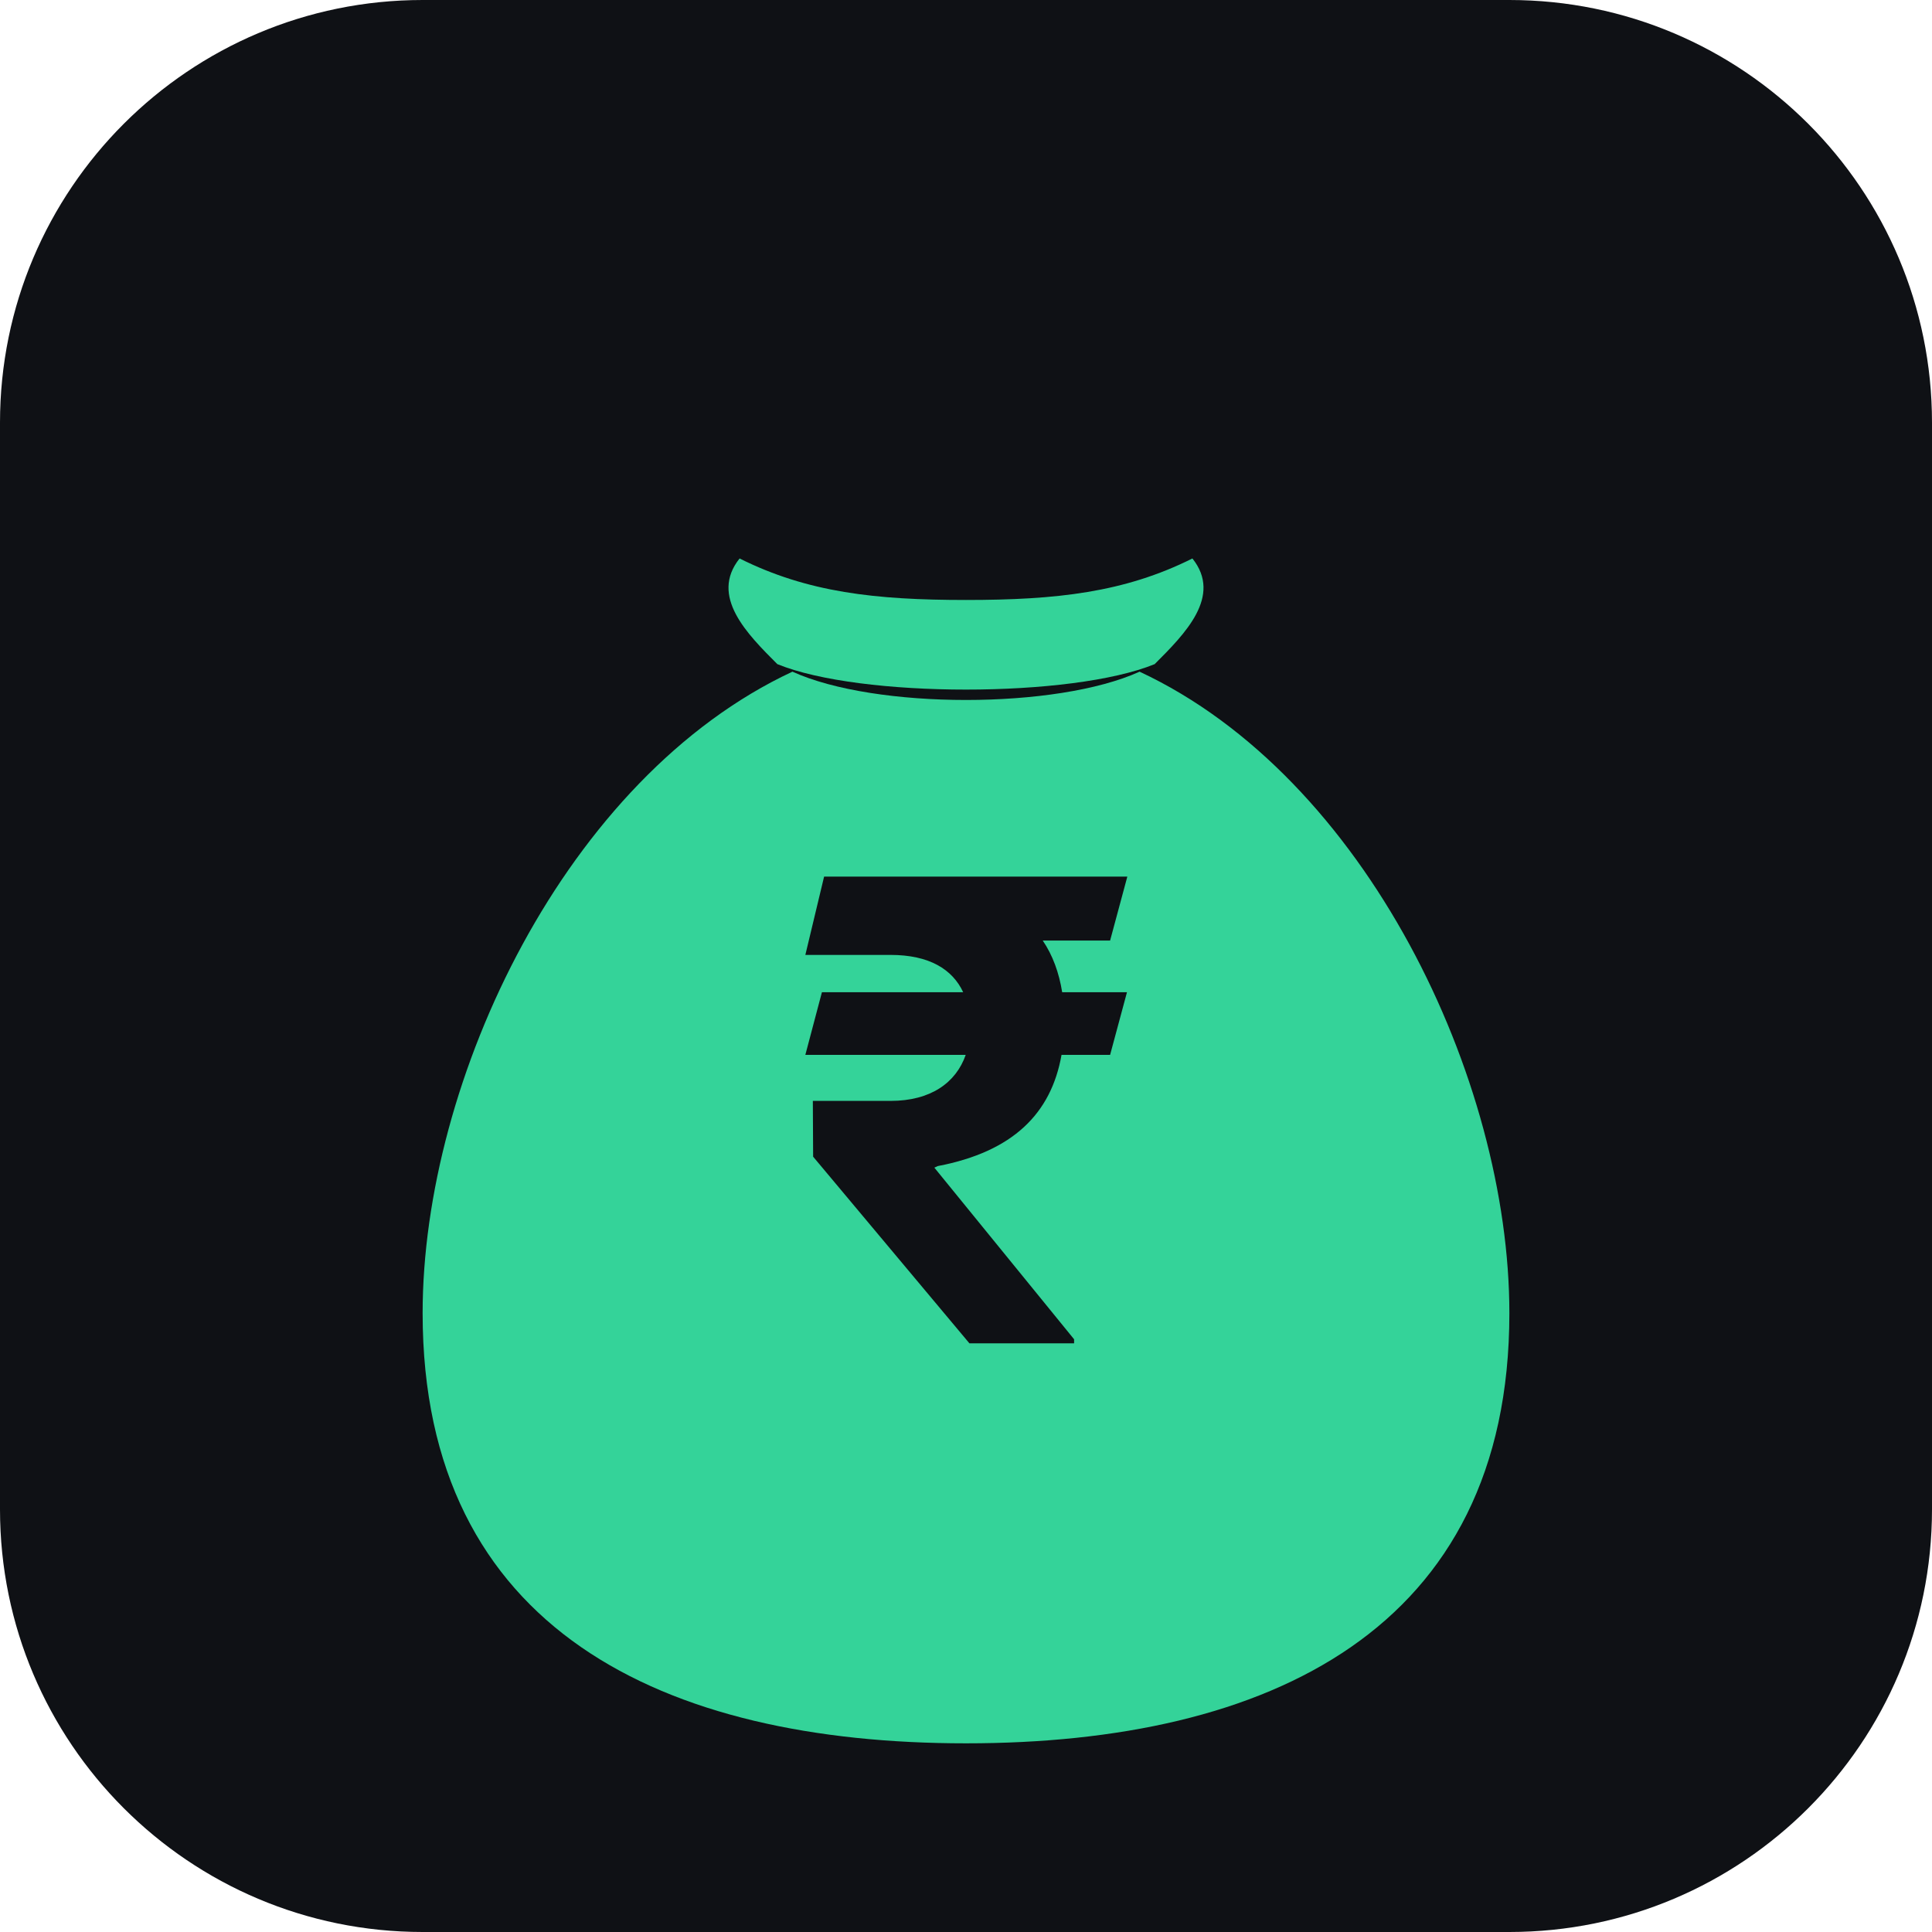
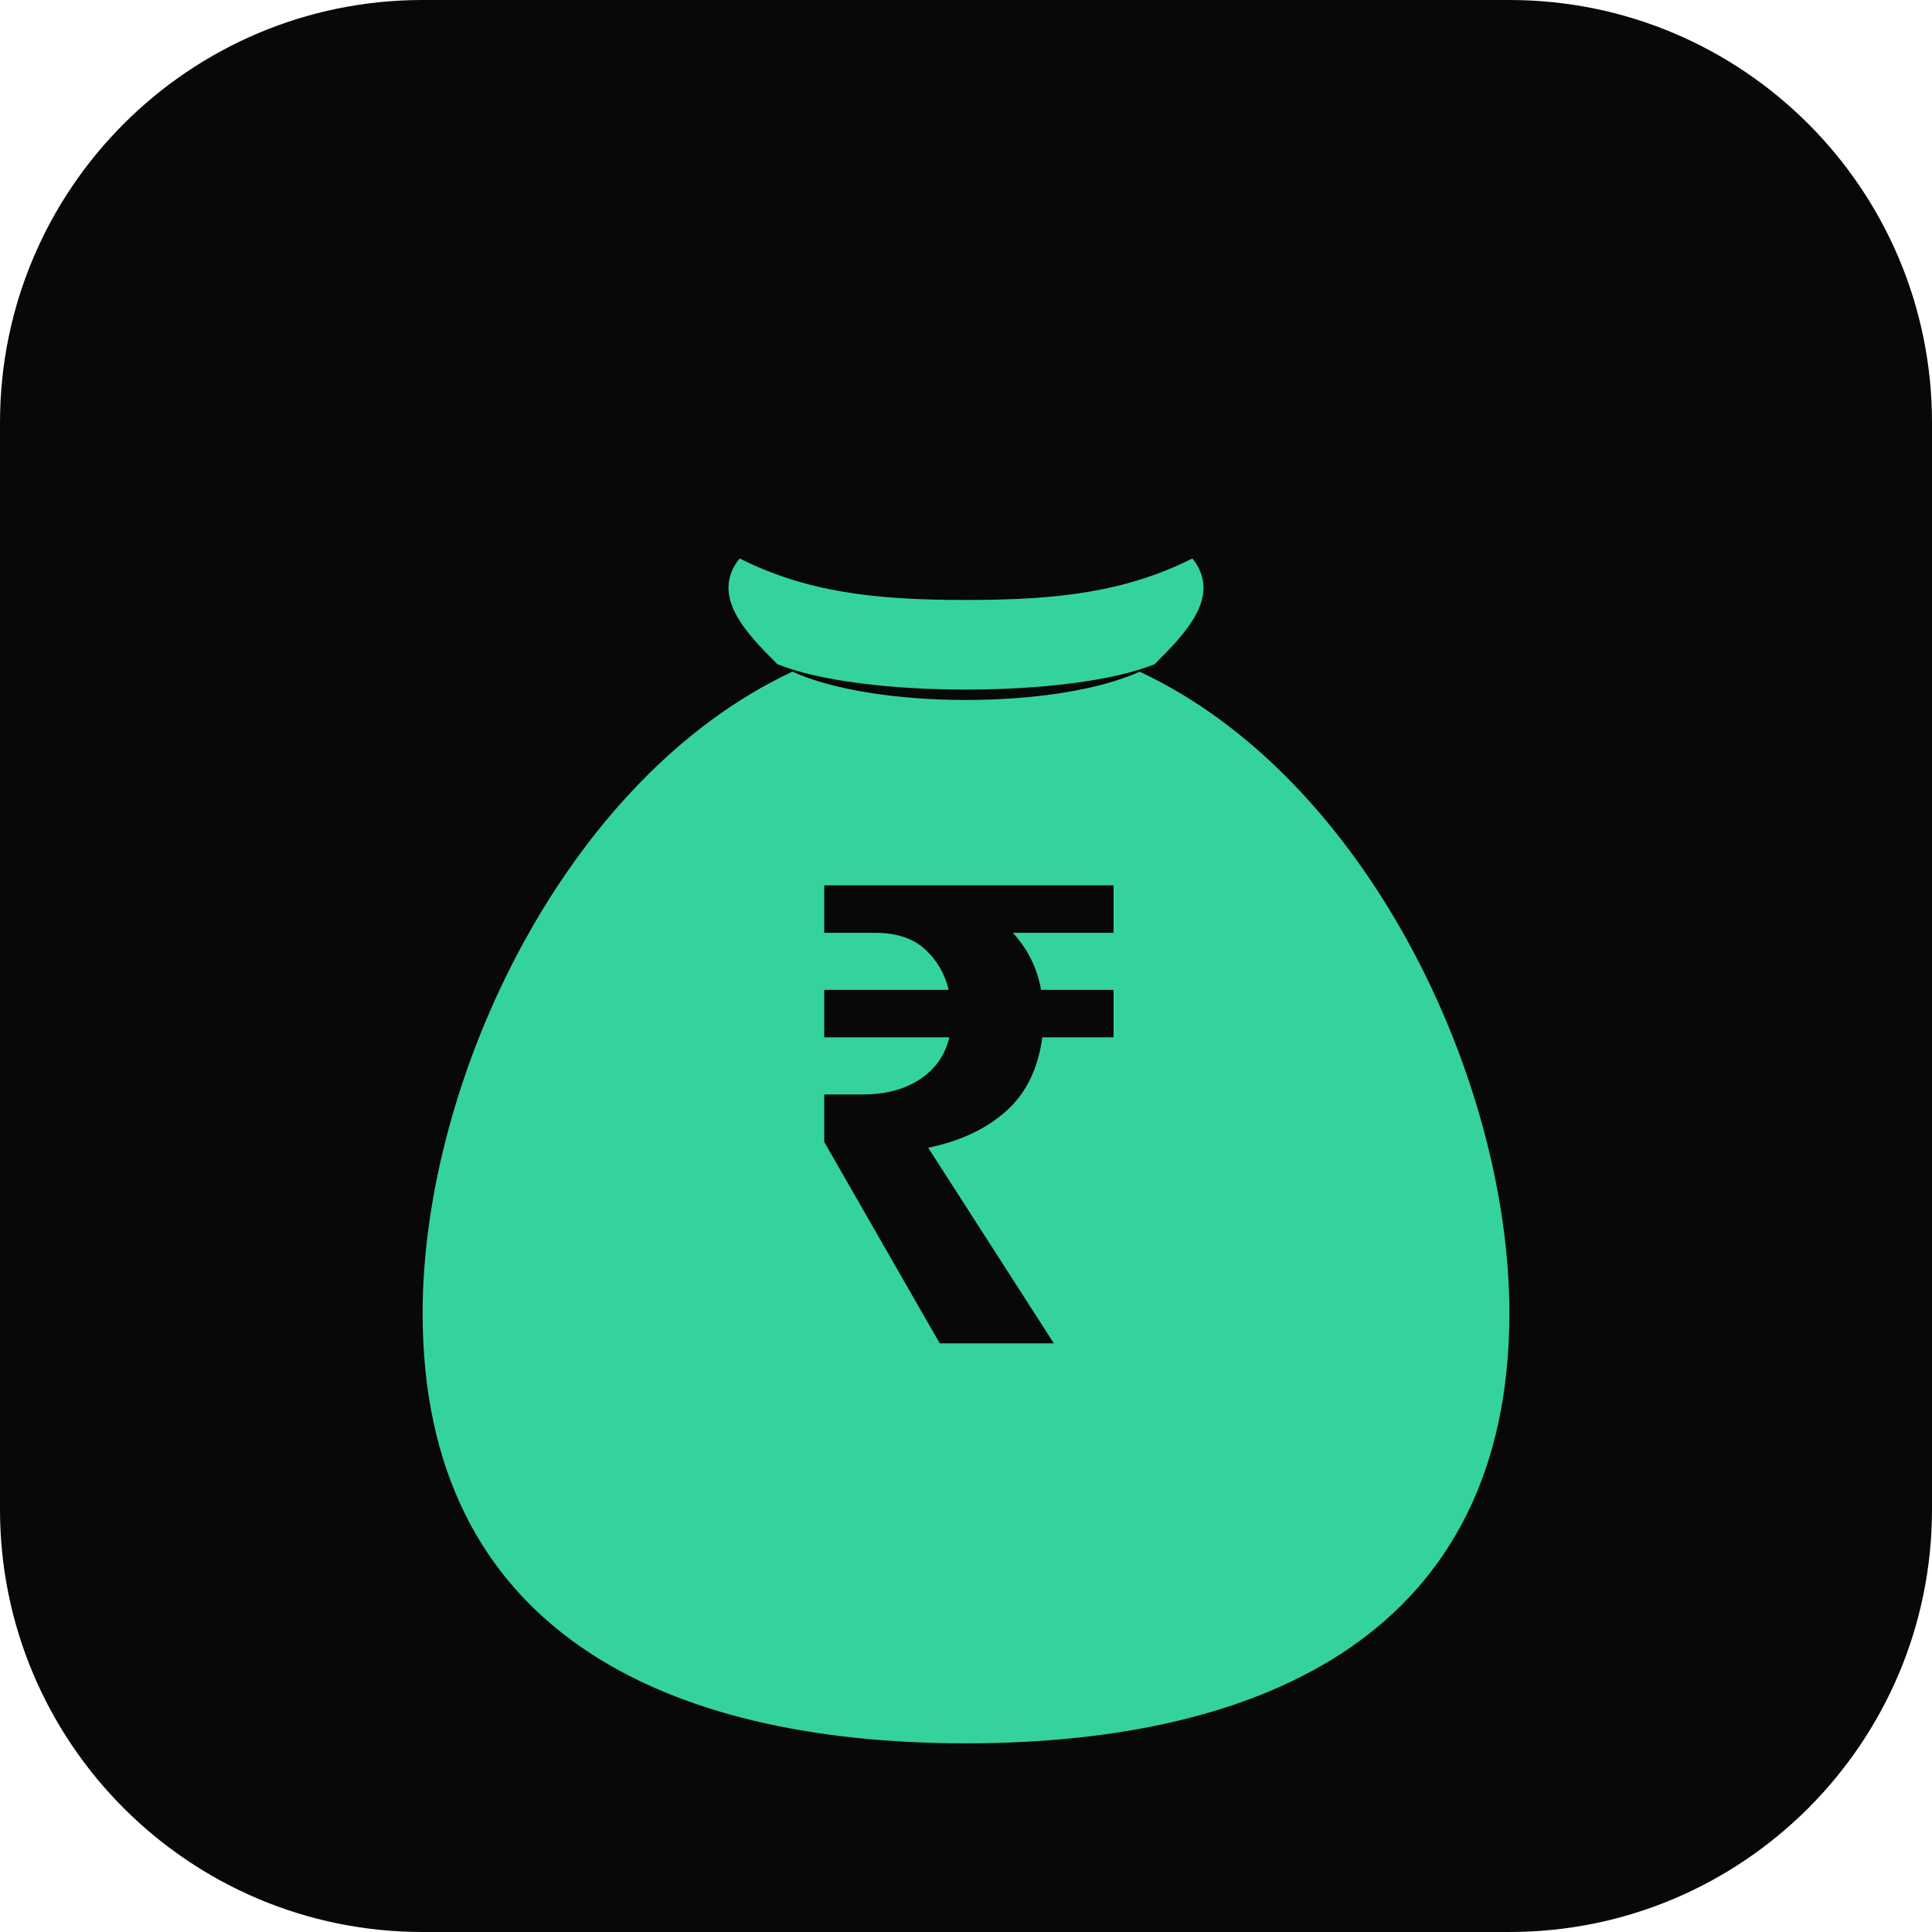
<svg xmlns="http://www.w3.org/2000/svg" width="512" height="512" viewBox="0 0 512 512">
-   <rect width="512" height="512" rx="112" fill="#0F1115" />
-   <g fill="#34D399">
+   <rect width="512" height="512" rx="112" fill="#08080A" />
+   <g fill="#34D39E">
    <path d="M206 176 C198 168 188 158 196 148 C214 157 232 159 256 159              C280 159 298 157 316 148 C324 158 314 168 306 176              C284 185 228 185 206 176 Z" />
    <path d="M210 178 C150 206 112 286 112 348 C112 432 176 462 256 462              C336 462 400 432 400 348 C400 286 362 206 302 178              C280 188 232 188 210 178 Z" />
  </g>
-   <text x="256" y="356" text-anchor="middle" fill="#0F1115" font-family="Inter, 'Segoe UI', system-ui, sans-serif" font-size="170" font-weight="700">₹</text>
+   <text x="256" y="356" text-anchor="middle" fill="#08080A" font-family="Geist, 'Segoe UI', system-ui, sans-serif" font-size="170" font-weight="700">₹</text>
</svg>
